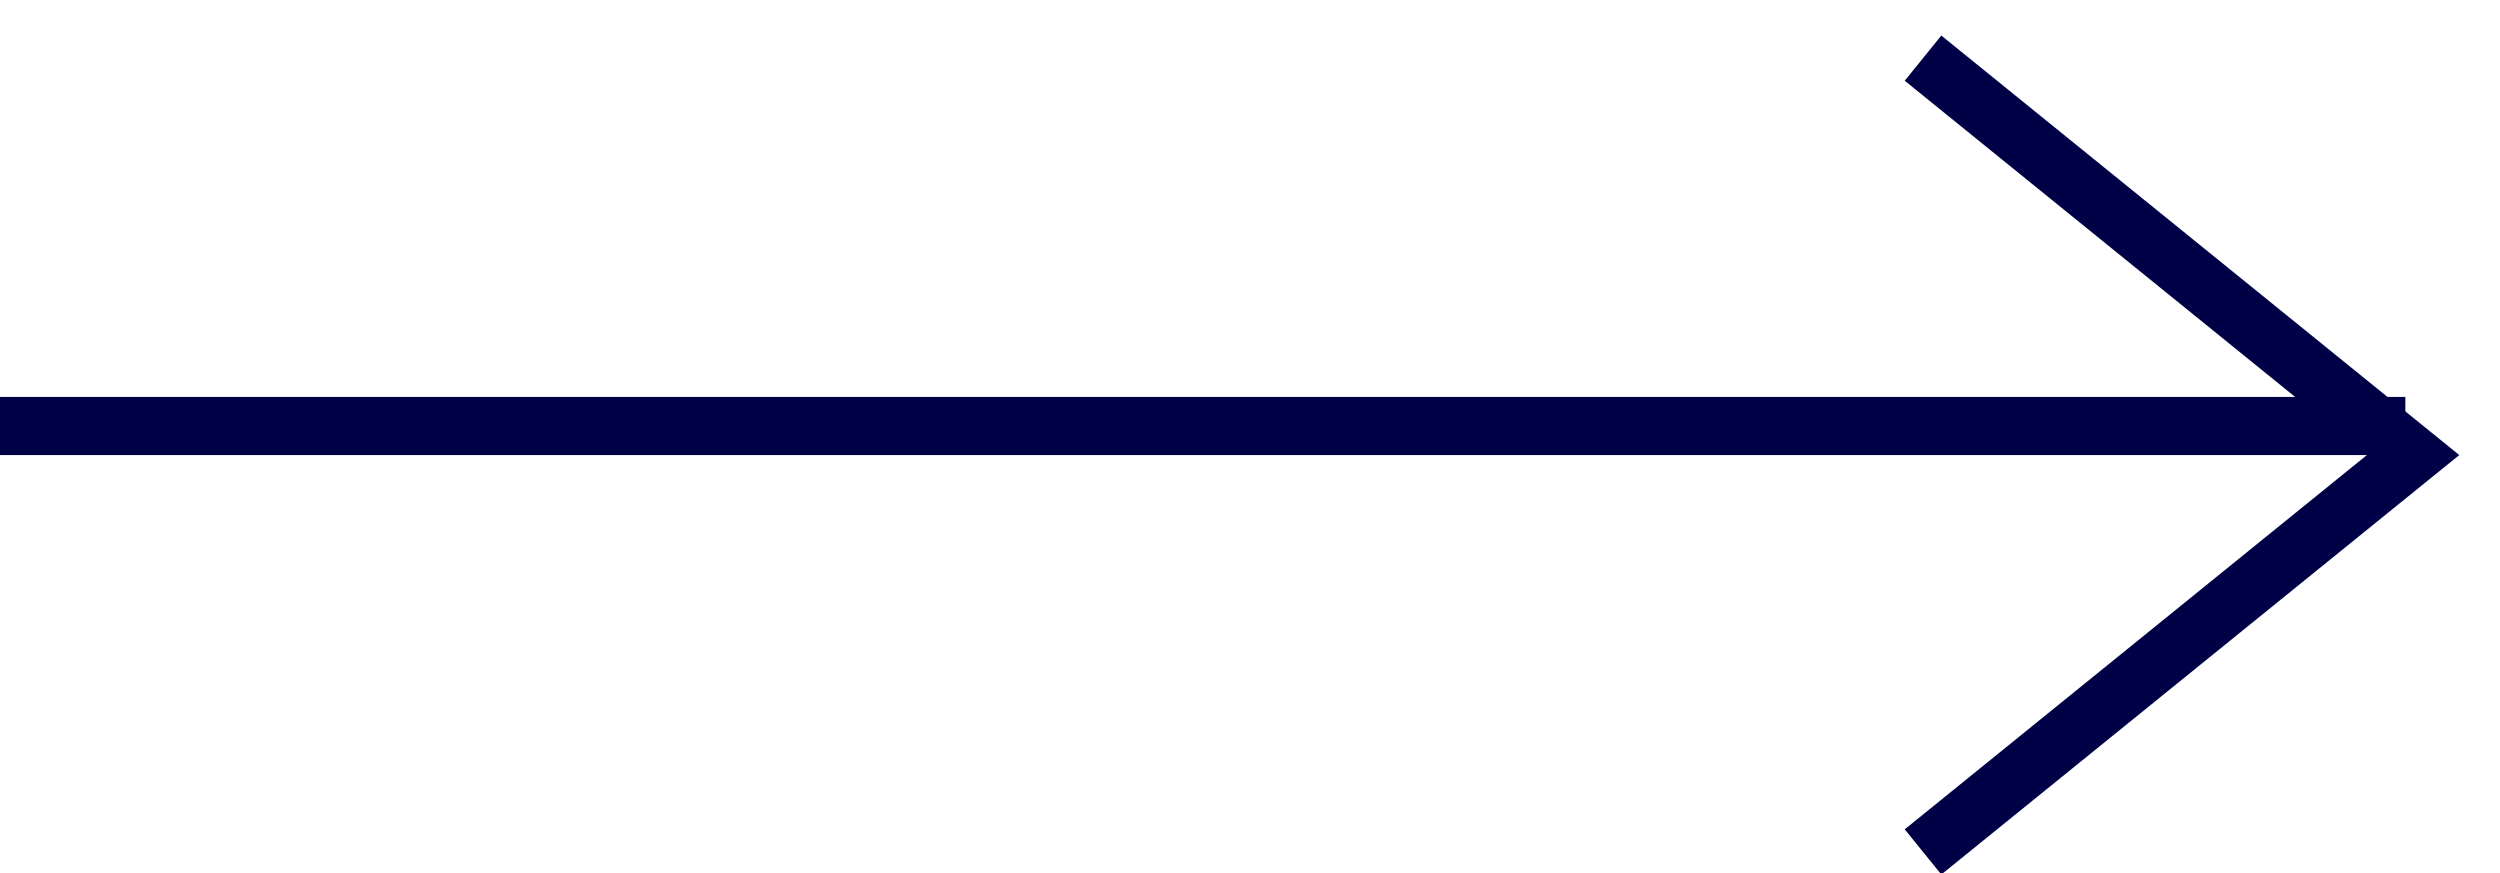
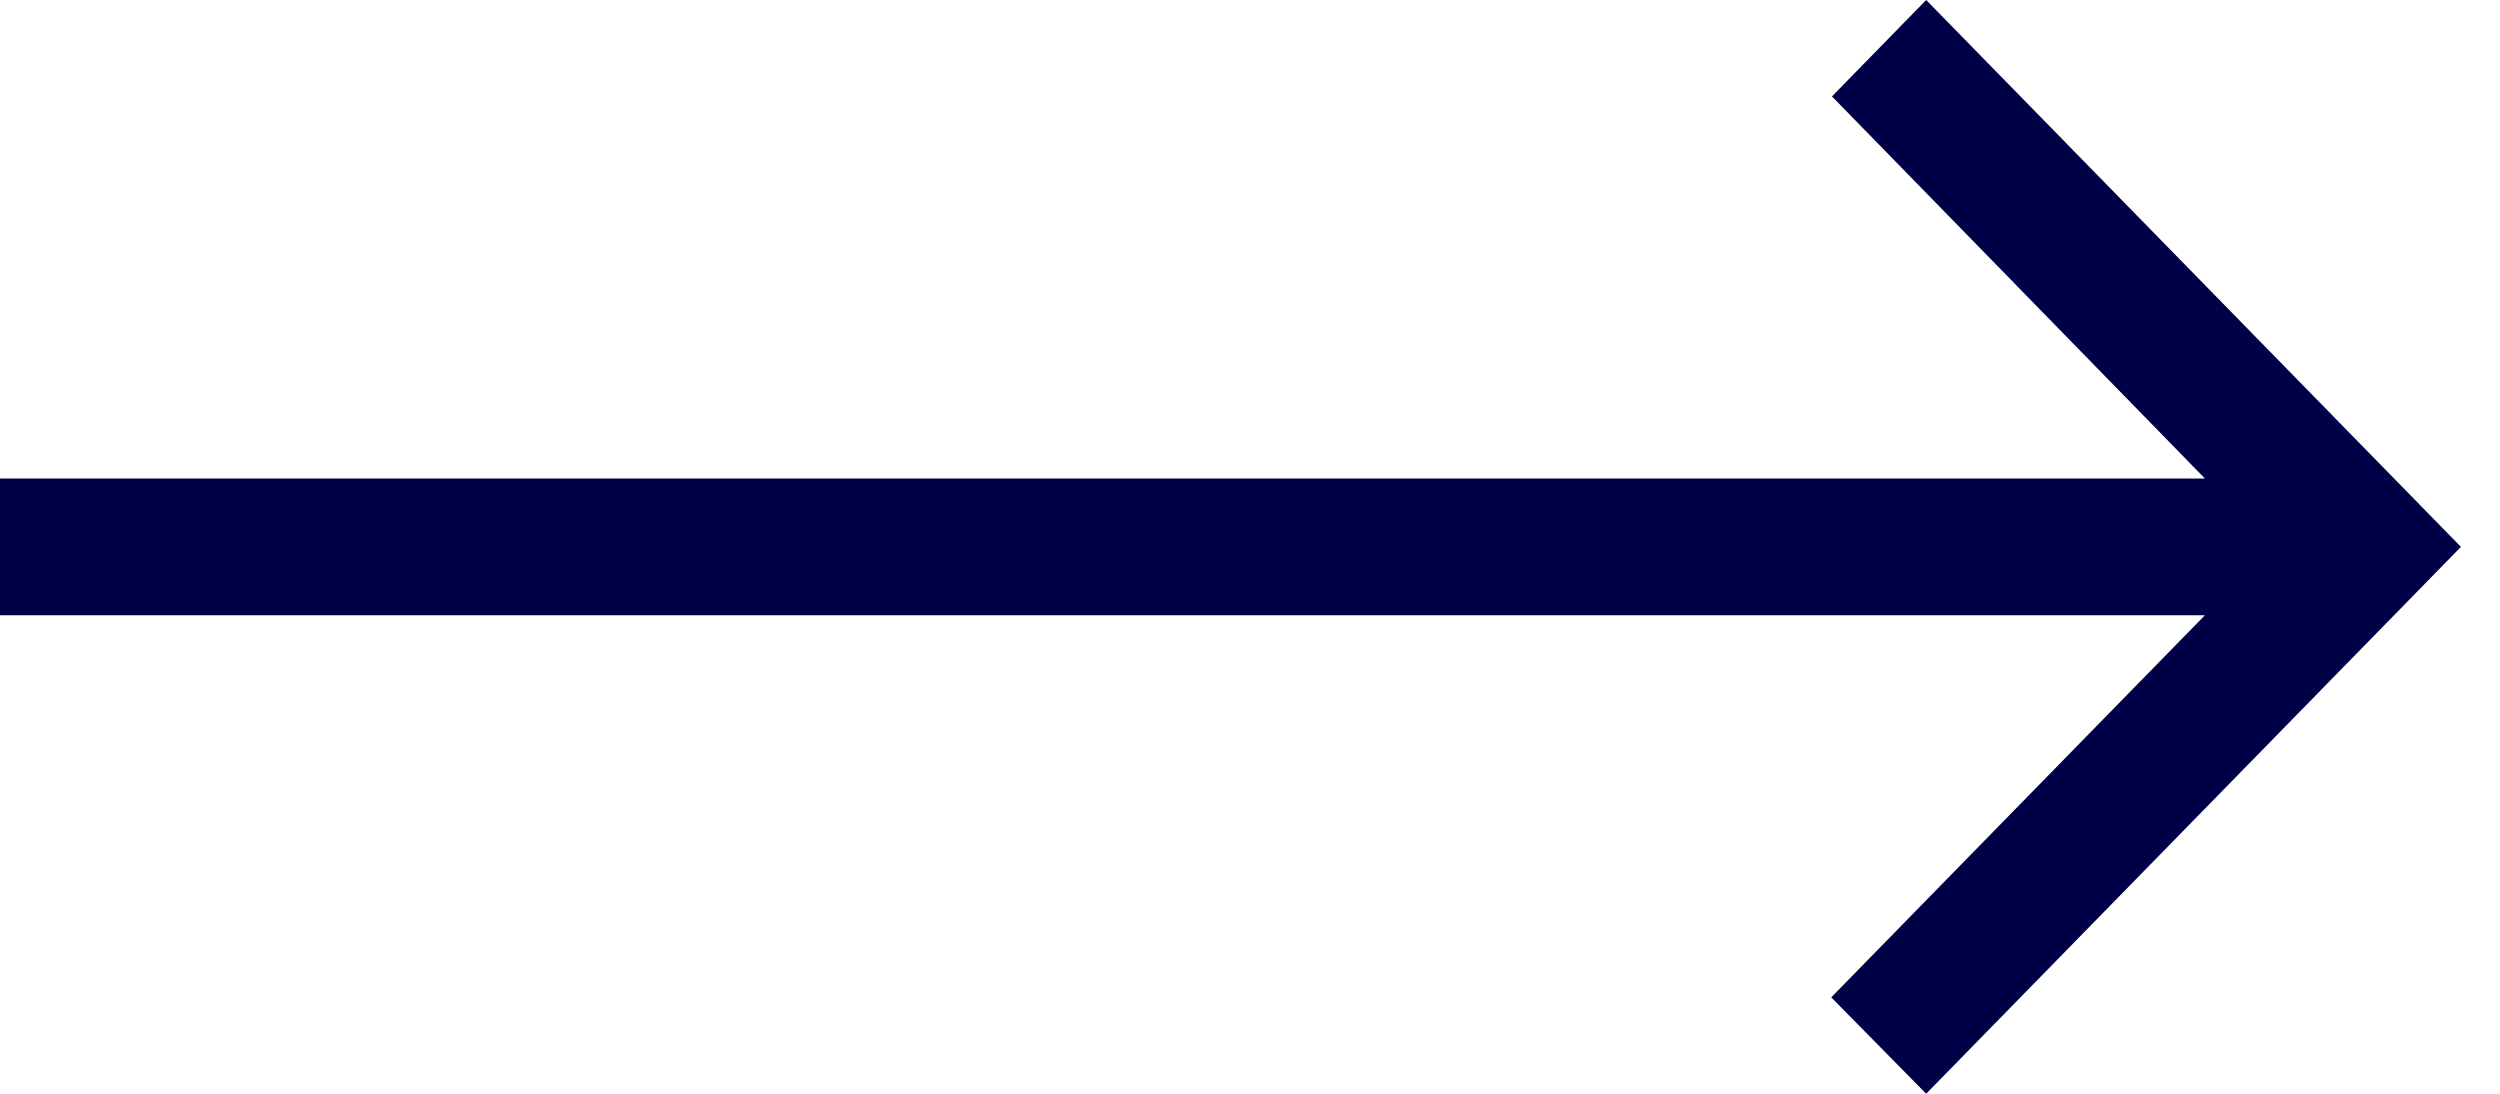
- <svg xmlns="http://www.w3.org/2000/svg" width="43" height="15" viewBox="0 0 43 15" fill="none">
-   <line y1="7.327" x2="41.372" y2="7.327" stroke="#000046" />
-   <path d="M33.076 1L41.505 7.827L33.076 14.653" stroke="#000046" />
+ <svg xmlns="http://www.w3.org/2000/svg" width="32" height="14" viewBox="0 0 32 14" fill="none">
+   <path d="M5.35464e-07 7.875L28.223 7.875L23.44 12.766L24.655 14L31.5 7L24.655 3.21631e-06L23.449 1.234L28.223 6.125L6.88454e-07 6.125L5.35464e-07 7.875Z" fill="#000046" />
</svg>
